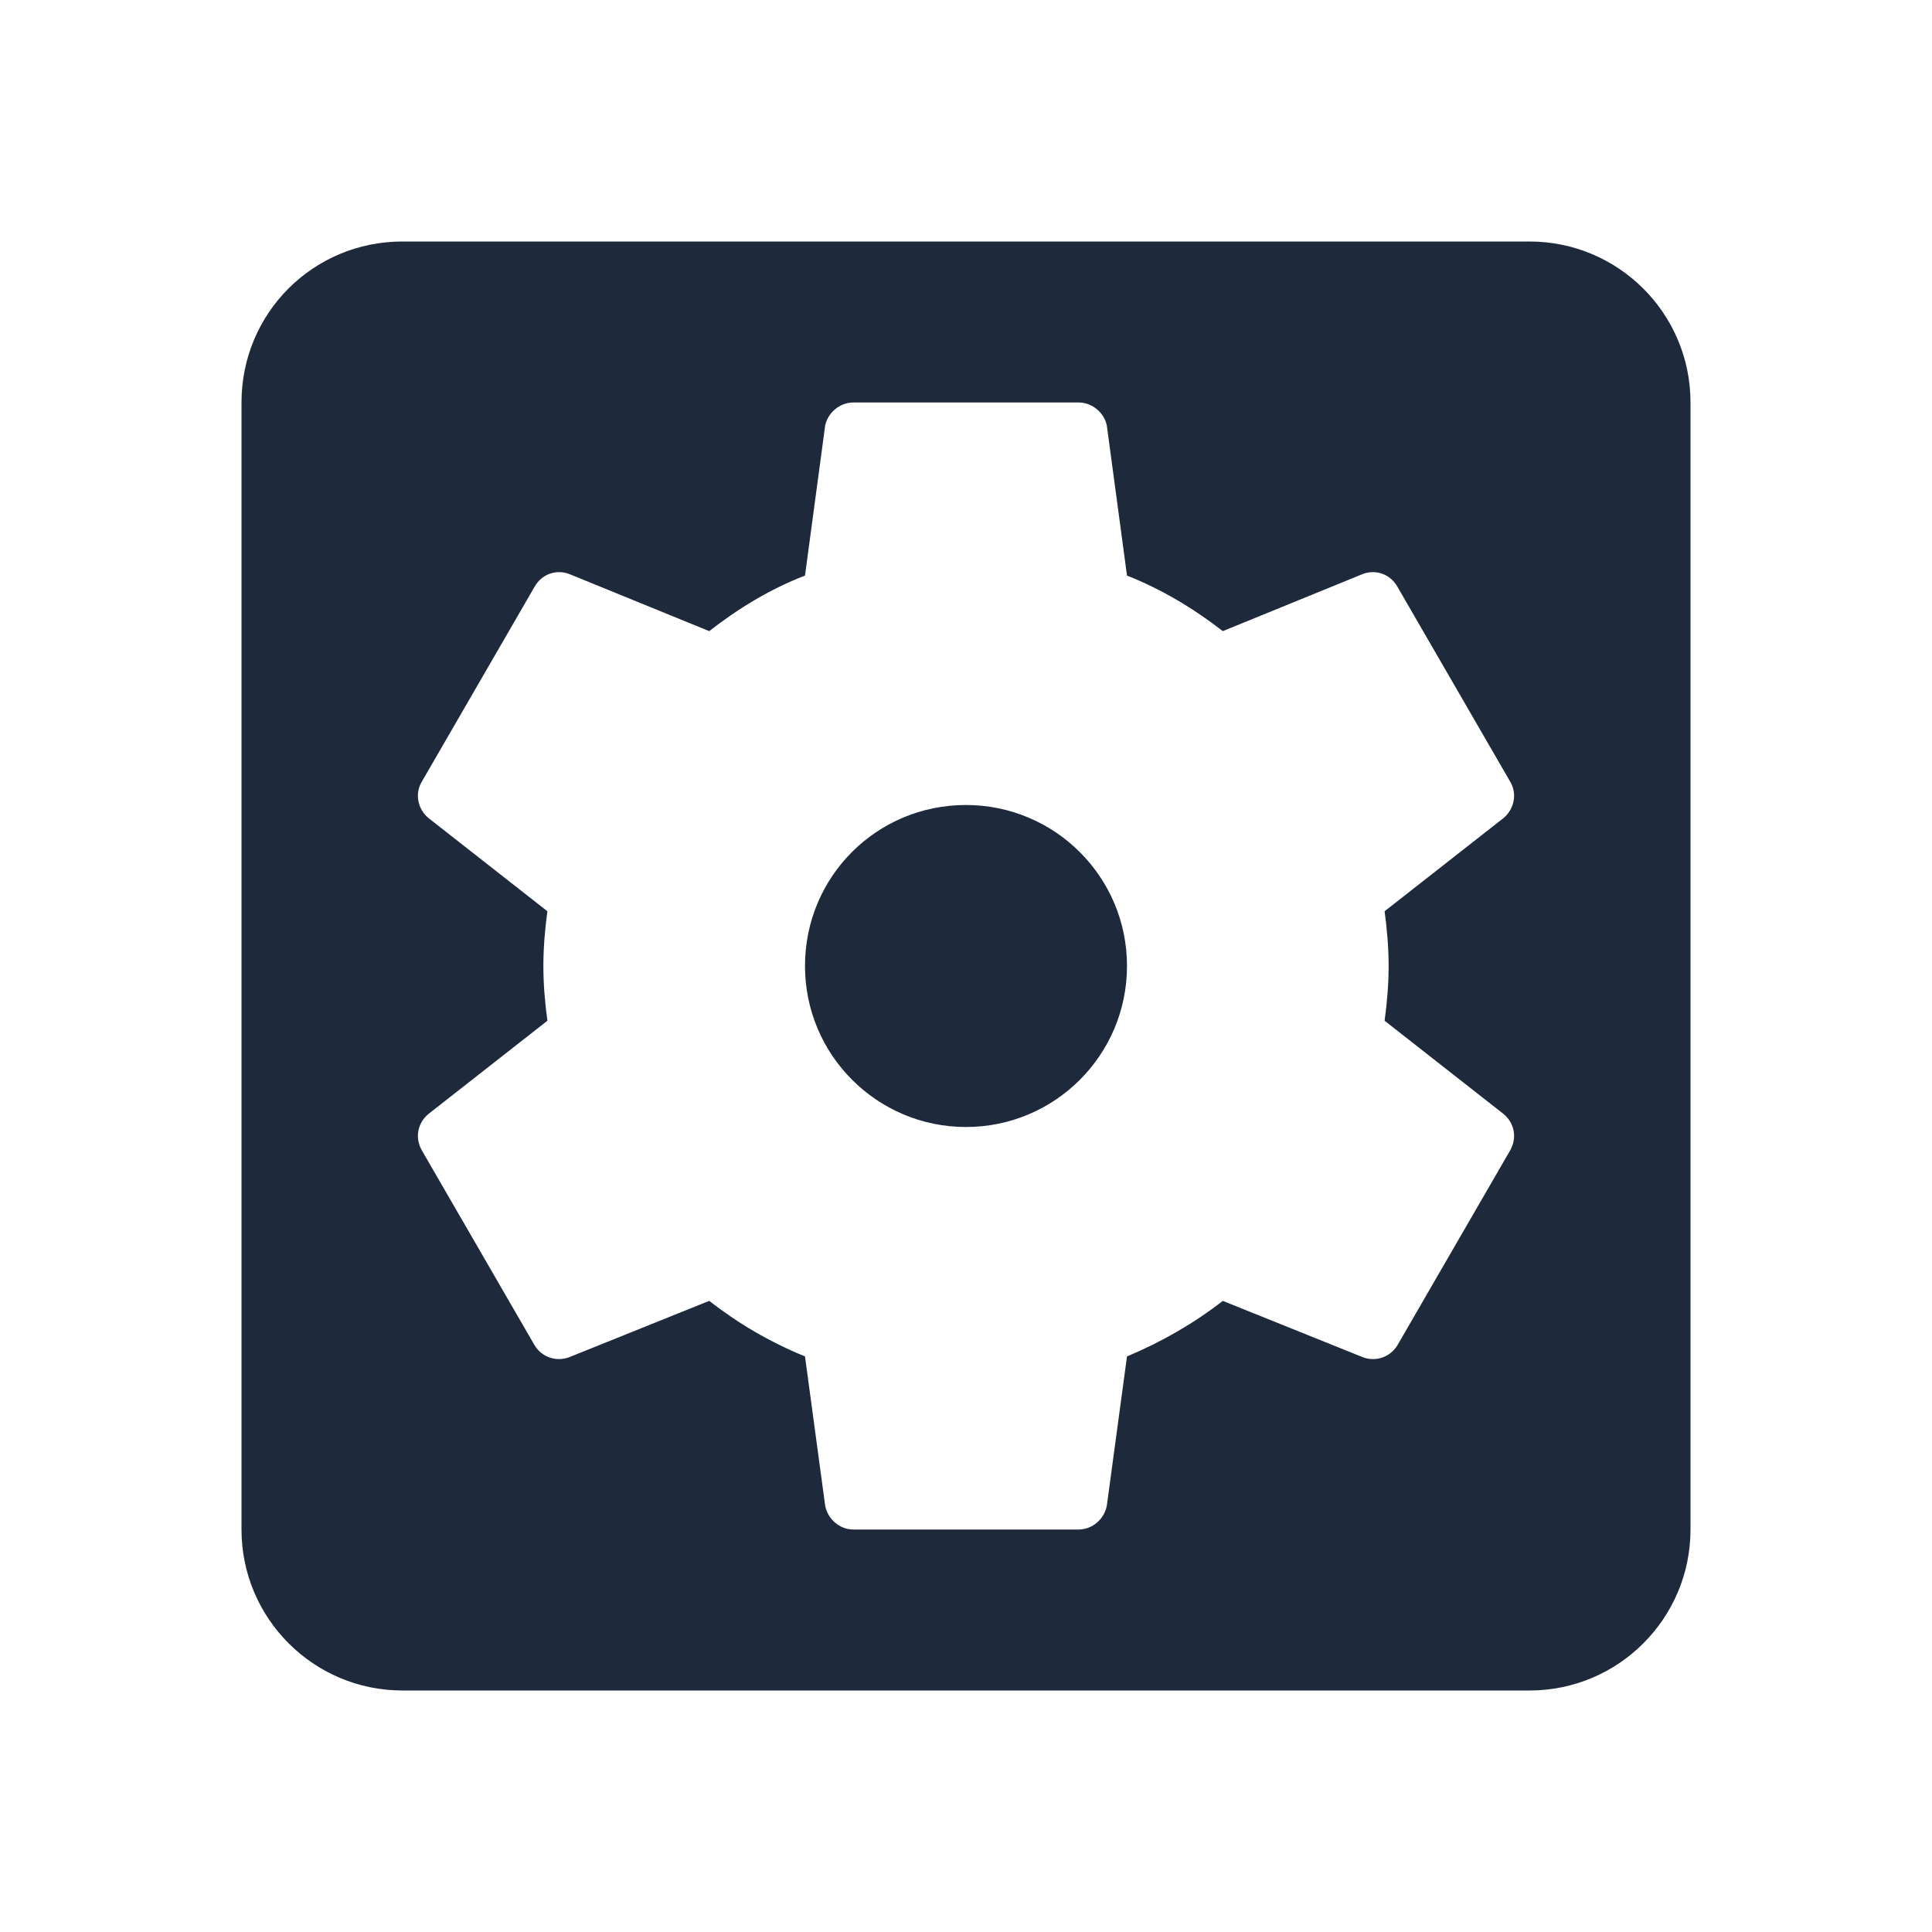
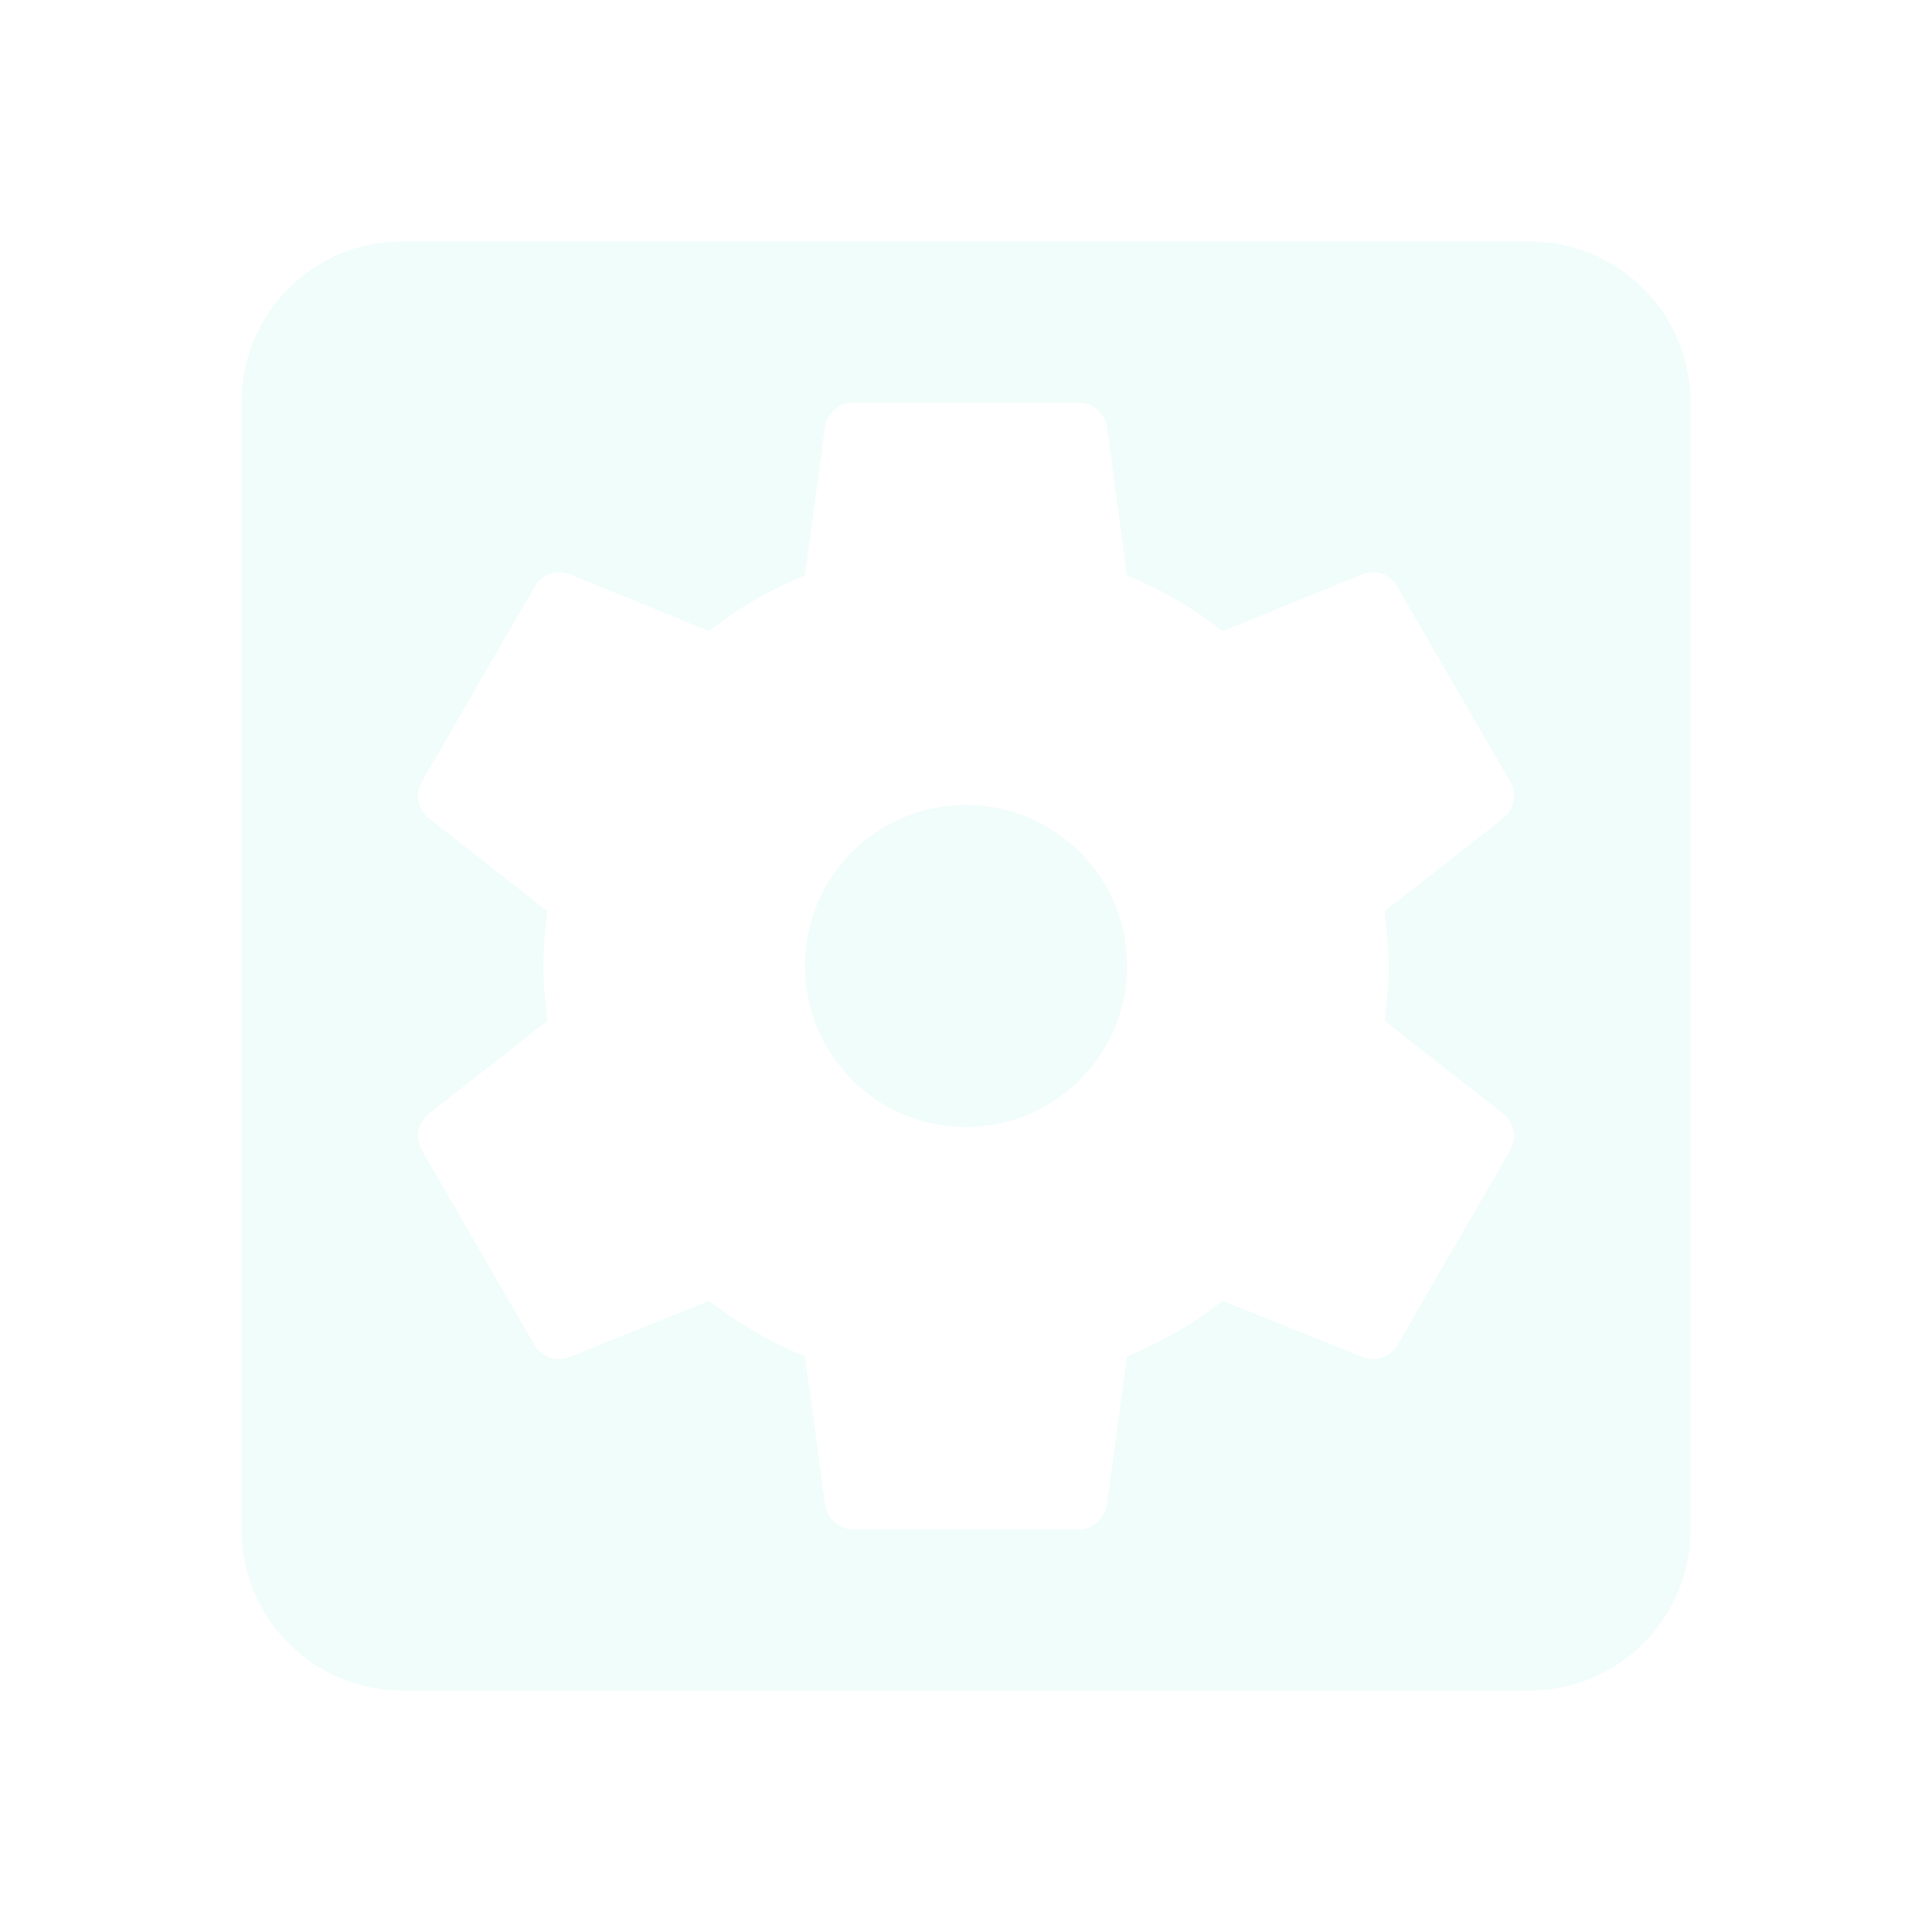
<svg xmlns="http://www.w3.org/2000/svg" viewBox="0 0 24 24">
-   <path fill="#1e293b" d="M17.25,12C17.25,12.23 17.23,12.46 17.2,12.68L18.68,13.84C18.81,13.95 18.85,14.13 18.76,14.29L17.36,16.71C17.27,16.86 17.09,16.92 16.93,16.86L15.19,16.16C14.83,16.44 14.43,16.67 14,16.85L13.75,18.7C13.72,18.87 13.57,19 13.4,19H10.6C10.43,19 10.28,18.87 10.25,18.7L10,16.85C9.56,16.67 9.17,16.44 8.81,16.16L7.07,16.86C6.91,16.92 6.73,16.86 6.64,16.71L5.24,14.29C5.15,14.13 5.19,13.95 5.32,13.84L6.8,12.68C6.77,12.46 6.75,12.23 6.75,12C6.75,11.77 6.77,11.54 6.8,11.32L5.32,10.16C5.19,10.05 5.15,9.86 5.24,9.71L6.64,7.29C6.73,7.13 6.91,7.07 7.07,7.13L8.81,7.84C9.17,7.56 9.56,7.32 10,7.15L10.25,5.29C10.28,5.13 10.43,5 10.6,5H13.4C13.57,5 13.72,5.13 13.75,5.29L14,7.15C14.43,7.32 14.83,7.56 15.19,7.84L16.93,7.13C17.09,7.07 17.27,7.13 17.36,7.29L18.76,9.71C18.85,9.86 18.81,10.05 18.68,10.16L17.2,11.32C17.23,11.54 17.25,11.77 17.25,12M19,3H5C3.89,3 3,3.89 3,5V19A2,2 0 0,0 5,21H19A2,2 0 0,0 21,19V5C21,3.89 20.1,3 19,3M12,10C10.89,10 10,10.89 10,12A2,2 0 0,0 12,14A2,2 0 0,0 14,12C14,10.89 13.1,10 12,10Z" />
+   <path fill="#f0fdfa" d="M17.25,12C17.25,12.23 17.23,12.46 17.2,12.68L18.68,13.84C18.81,13.95 18.85,14.13 18.76,14.29L17.36,16.71C17.27,16.86 17.09,16.92 16.93,16.86L15.19,16.16C14.83,16.44 14.43,16.67 14,16.85L13.75,18.7C13.72,18.87 13.57,19 13.4,19H10.6C10.43,19 10.28,18.87 10.25,18.7L10,16.85C9.56,16.67 9.17,16.44 8.81,16.16L7.07,16.86C6.91,16.92 6.73,16.86 6.64,16.71L5.24,14.29C5.15,14.13 5.19,13.95 5.32,13.84L6.8,12.68C6.77,12.46 6.75,12.23 6.75,12C6.75,11.77 6.77,11.54 6.8,11.32L5.32,10.16C5.19,10.05 5.15,9.86 5.24,9.71L6.64,7.29C6.73,7.13 6.91,7.07 7.07,7.13L8.81,7.84C9.17,7.56 9.56,7.32 10,7.15L10.25,5.29C10.28,5.13 10.43,5 10.6,5H13.4C13.57,5 13.72,5.13 13.75,5.29L14,7.15C14.43,7.32 14.83,7.56 15.19,7.84L16.93,7.13C17.09,7.07 17.27,7.13 17.36,7.29L18.76,9.71C18.85,9.86 18.81,10.05 18.68,10.16L17.2,11.32C17.23,11.54 17.25,11.77 17.25,12M19,3H5C3.89,3 3,3.89 3,5V19A2,2 0 0,0 5,21H19A2,2 0 0,0 21,19V5C21,3.89 20.1,3 19,3M12,10C10.89,10 10,10.89 10,12A2,2 0 0,0 12,14A2,2 0 0,0 14,12C14,10.89 13.1,10 12,10Z" />
</svg>
